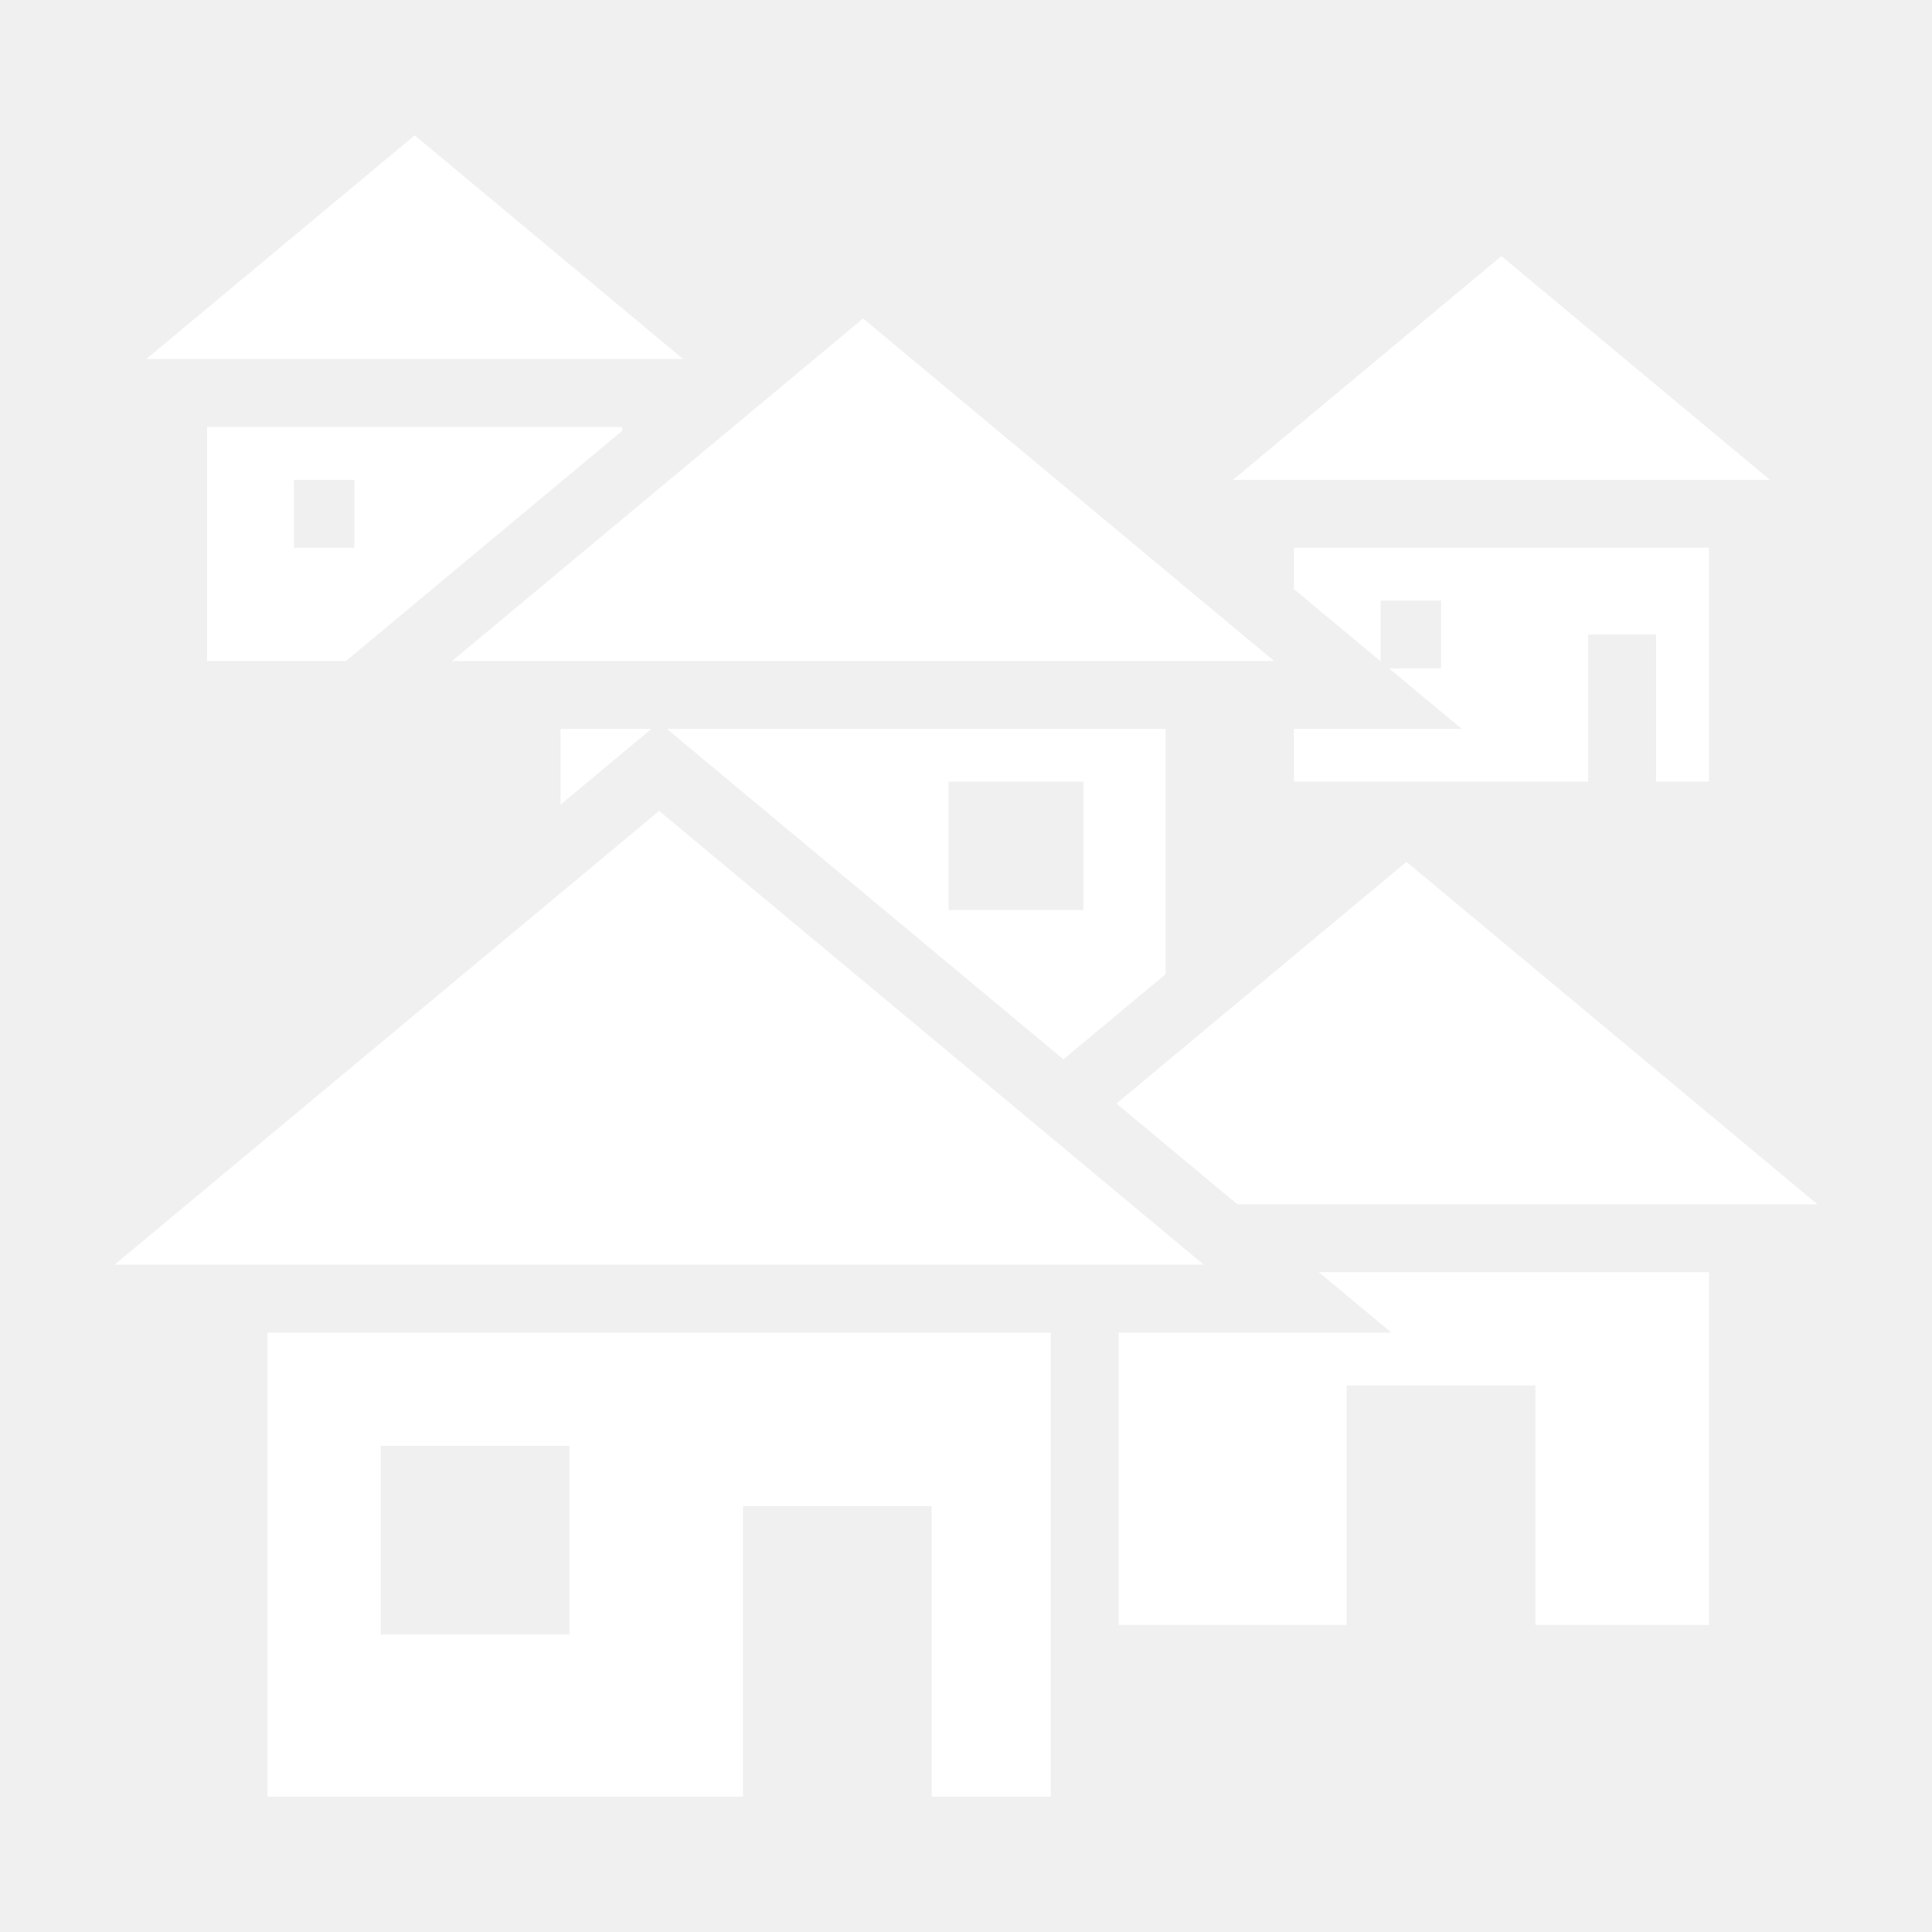
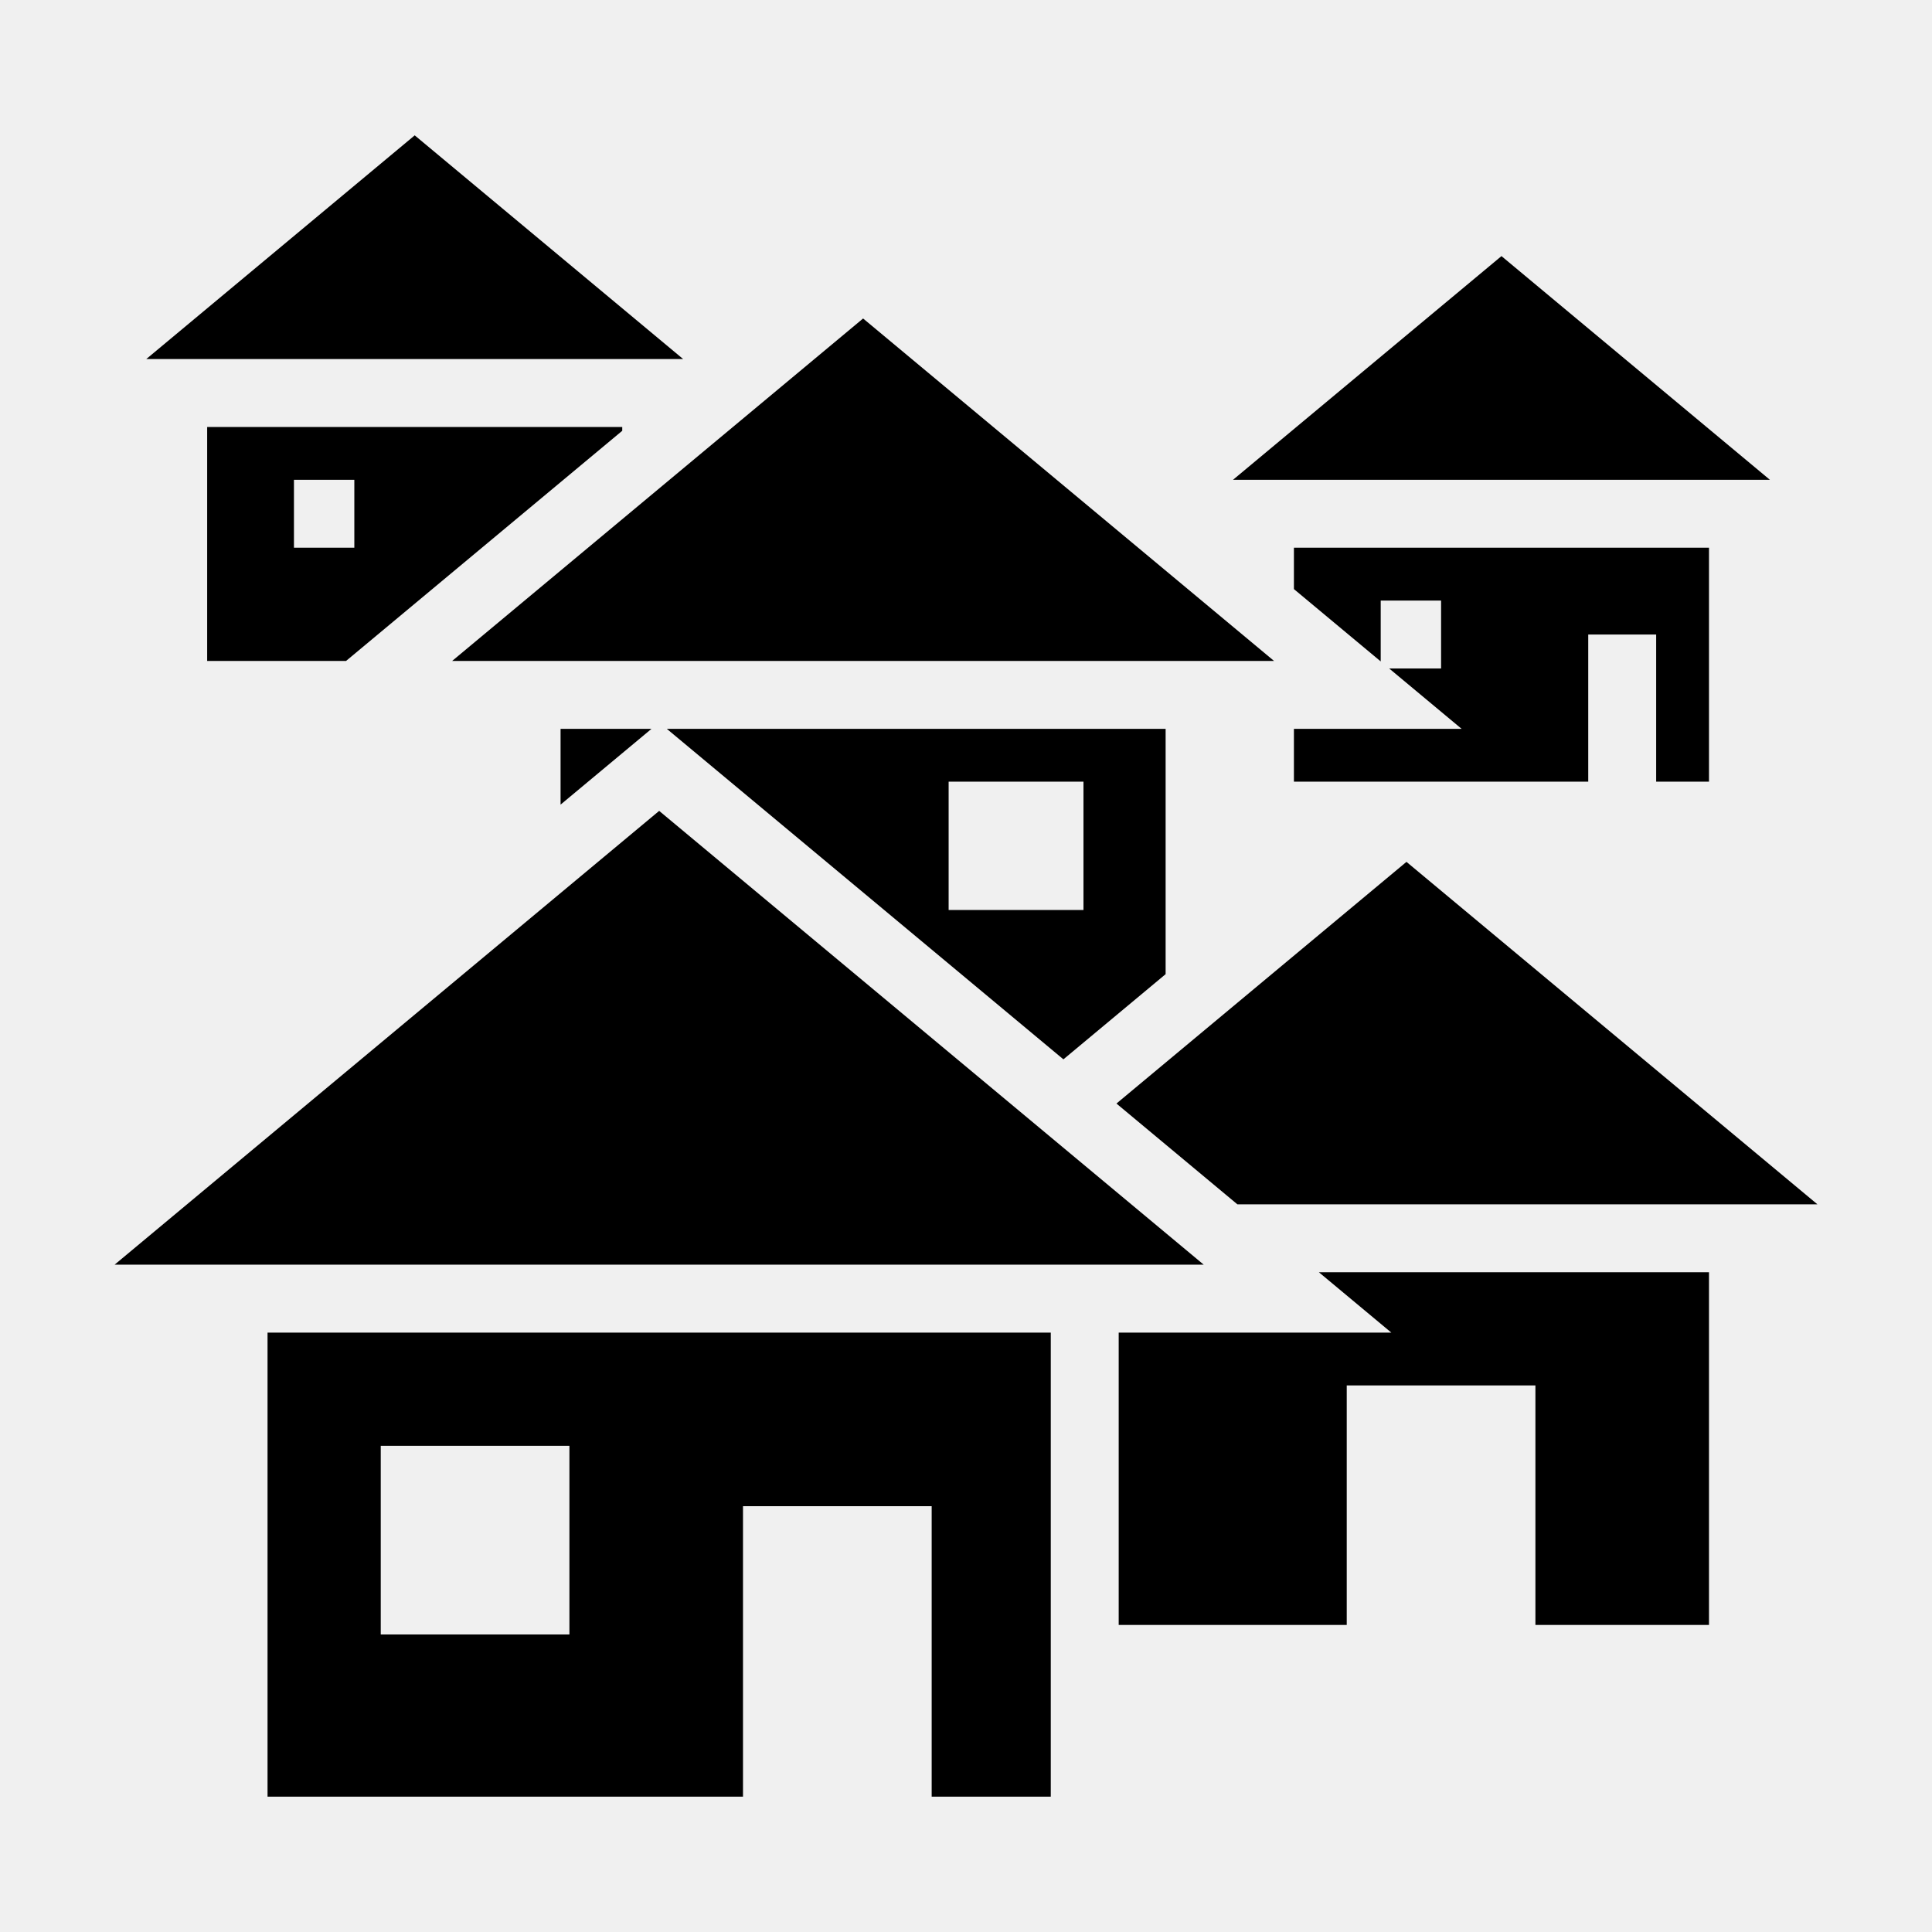
<svg viewBox="0 0 512 512">
  <g class="" transform="translate(0,0)" style="touch-action: none;">
-     <path d="M109.902 35.87l-71.14 59.284h142.28l-71.14-59.285zm288 32l-71.14 59.284h142.28l-71.14-59.285zM228.73 84.403l-108.9 90.75h217.8l-108.9-90.75zm-173.828 28.75v62h36.81l73.19-60.992v-1.008h-110zm23 14h16v18h-16v-18zm265 18v10.963l23 19.166v-16.13h16v18h-13.756l.104.087 19.098 15.914h-44.446v14h78v-39h18v39h14v-62h-110zm-194.345 48v20.08l24.095-20.08h-24.095zm28.158 0l105.1 87.582 27.087-22.574v-65.008H176.715zm74.683 14h35.735v34h-35.735v-34zm-76.714 7.74L30.37 335.153H319l-144.314-120.26zm198.046 13.51l-76.857 64.047 32.043 26.704H481.63l-108.9-90.75zm-23.214 108.75l.103.086 19.095 15.914h-72.248v77.467h60.435v-63.466h50v63.467h46v-93.466H349.516zm-278.614 16V476.13h126v-76.976h50v76.977h31.565V353.155H70.902zm30 30h50v50h-50v-50z" fill="#fff" fill-opacity="1" />
+     <path d="M109.902 35.87l-71.14 59.284h142.28l-71.14-59.285zm288 32l-71.14 59.284h142.28l-71.14-59.285zM228.73 84.403l-108.9 90.75h217.8l-108.9-90.75zm-173.828 28.75v62h36.81l73.19-60.992v-1.008h-110zm23 14h16v18h-16v-18zm265 18v10.963l23 19.166v-16.13h16v18h-13.756l.104.087 19.098 15.914h-44.446v14h78v-39h18v39h14v-62h-110zm-194.345 48v20.08l24.095-20.08h-24.095zm28.158 0l105.1 87.582 27.087-22.574v-65.008H176.715zm74.683 14h35.735v34h-35.735v-34zm-76.714 7.74L30.37 335.153H319l-144.314-120.26zm198.046 13.51l-76.857 64.047 32.043 26.704H481.63l-108.9-90.75zm-23.214 108.75l.103.086 19.095 15.914h-72.248v77.467h60.435v-63.466h50v63.467h46v-93.466H349.516zm-278.614 16V476.13h126v-76.976h50v76.977h31.565V353.155H70.902zm30 30h50v50h-50v-50z" fill-opacity="1" />
  </g>
</svg>
